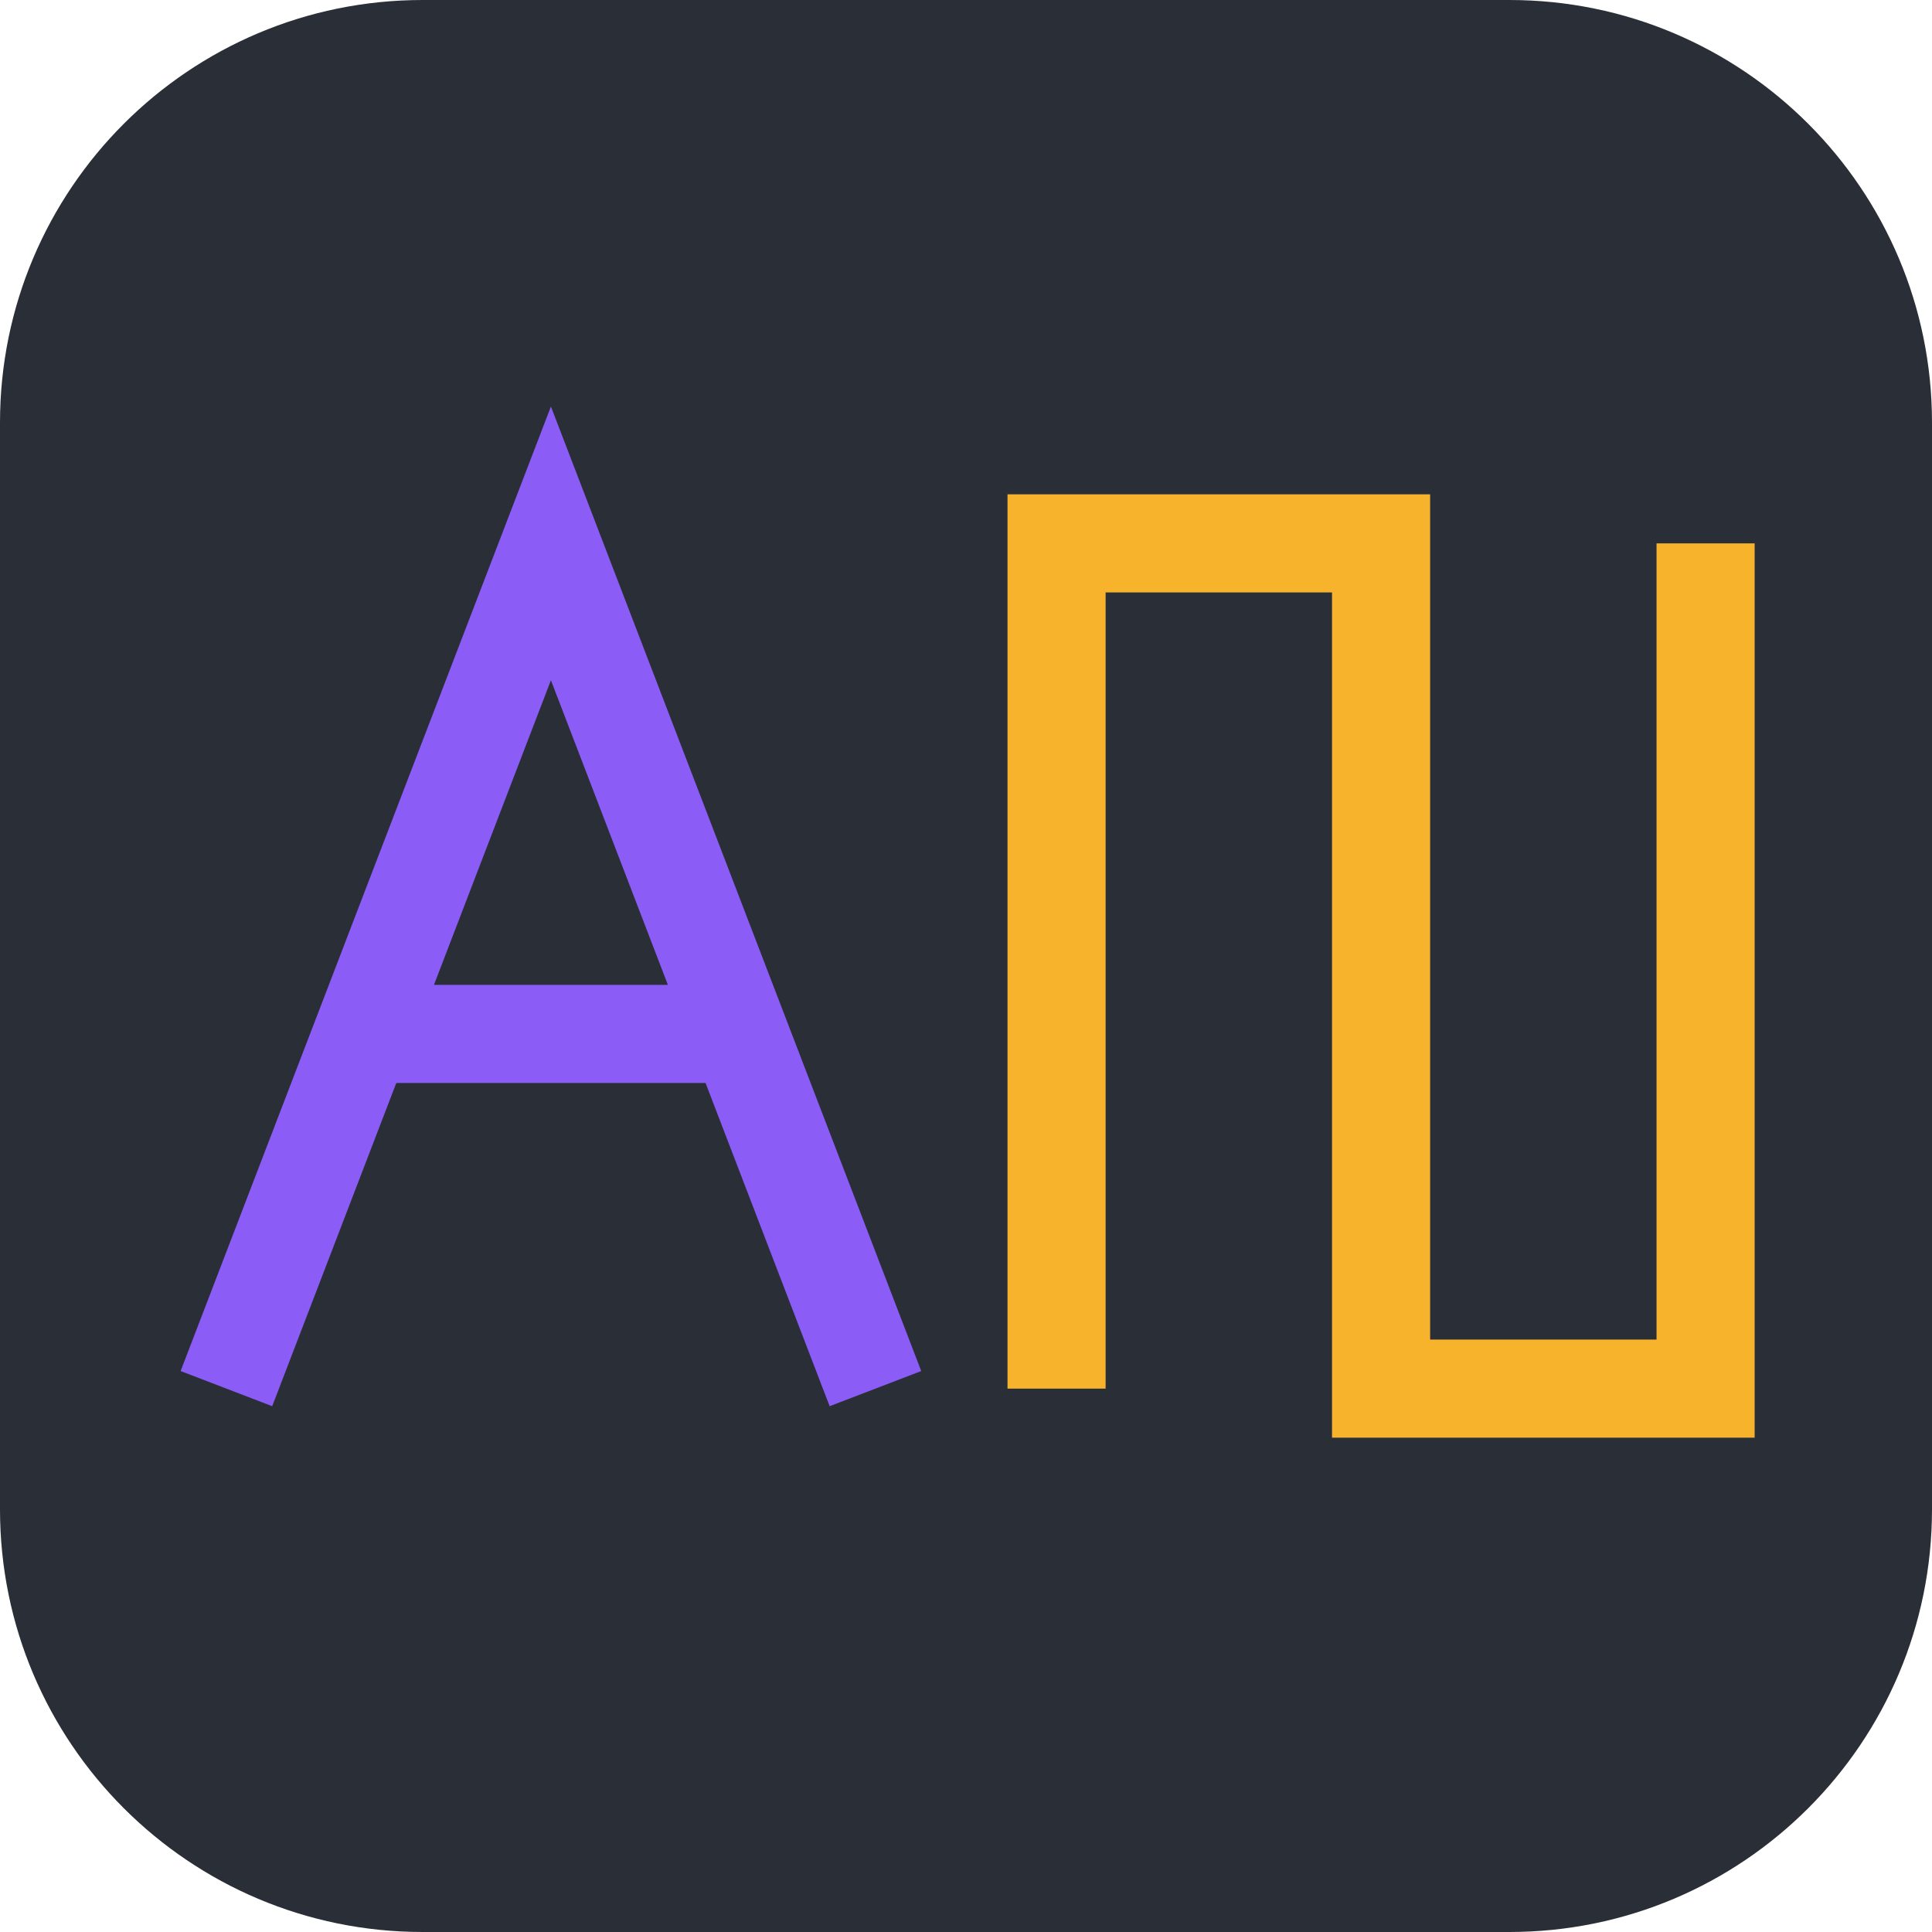
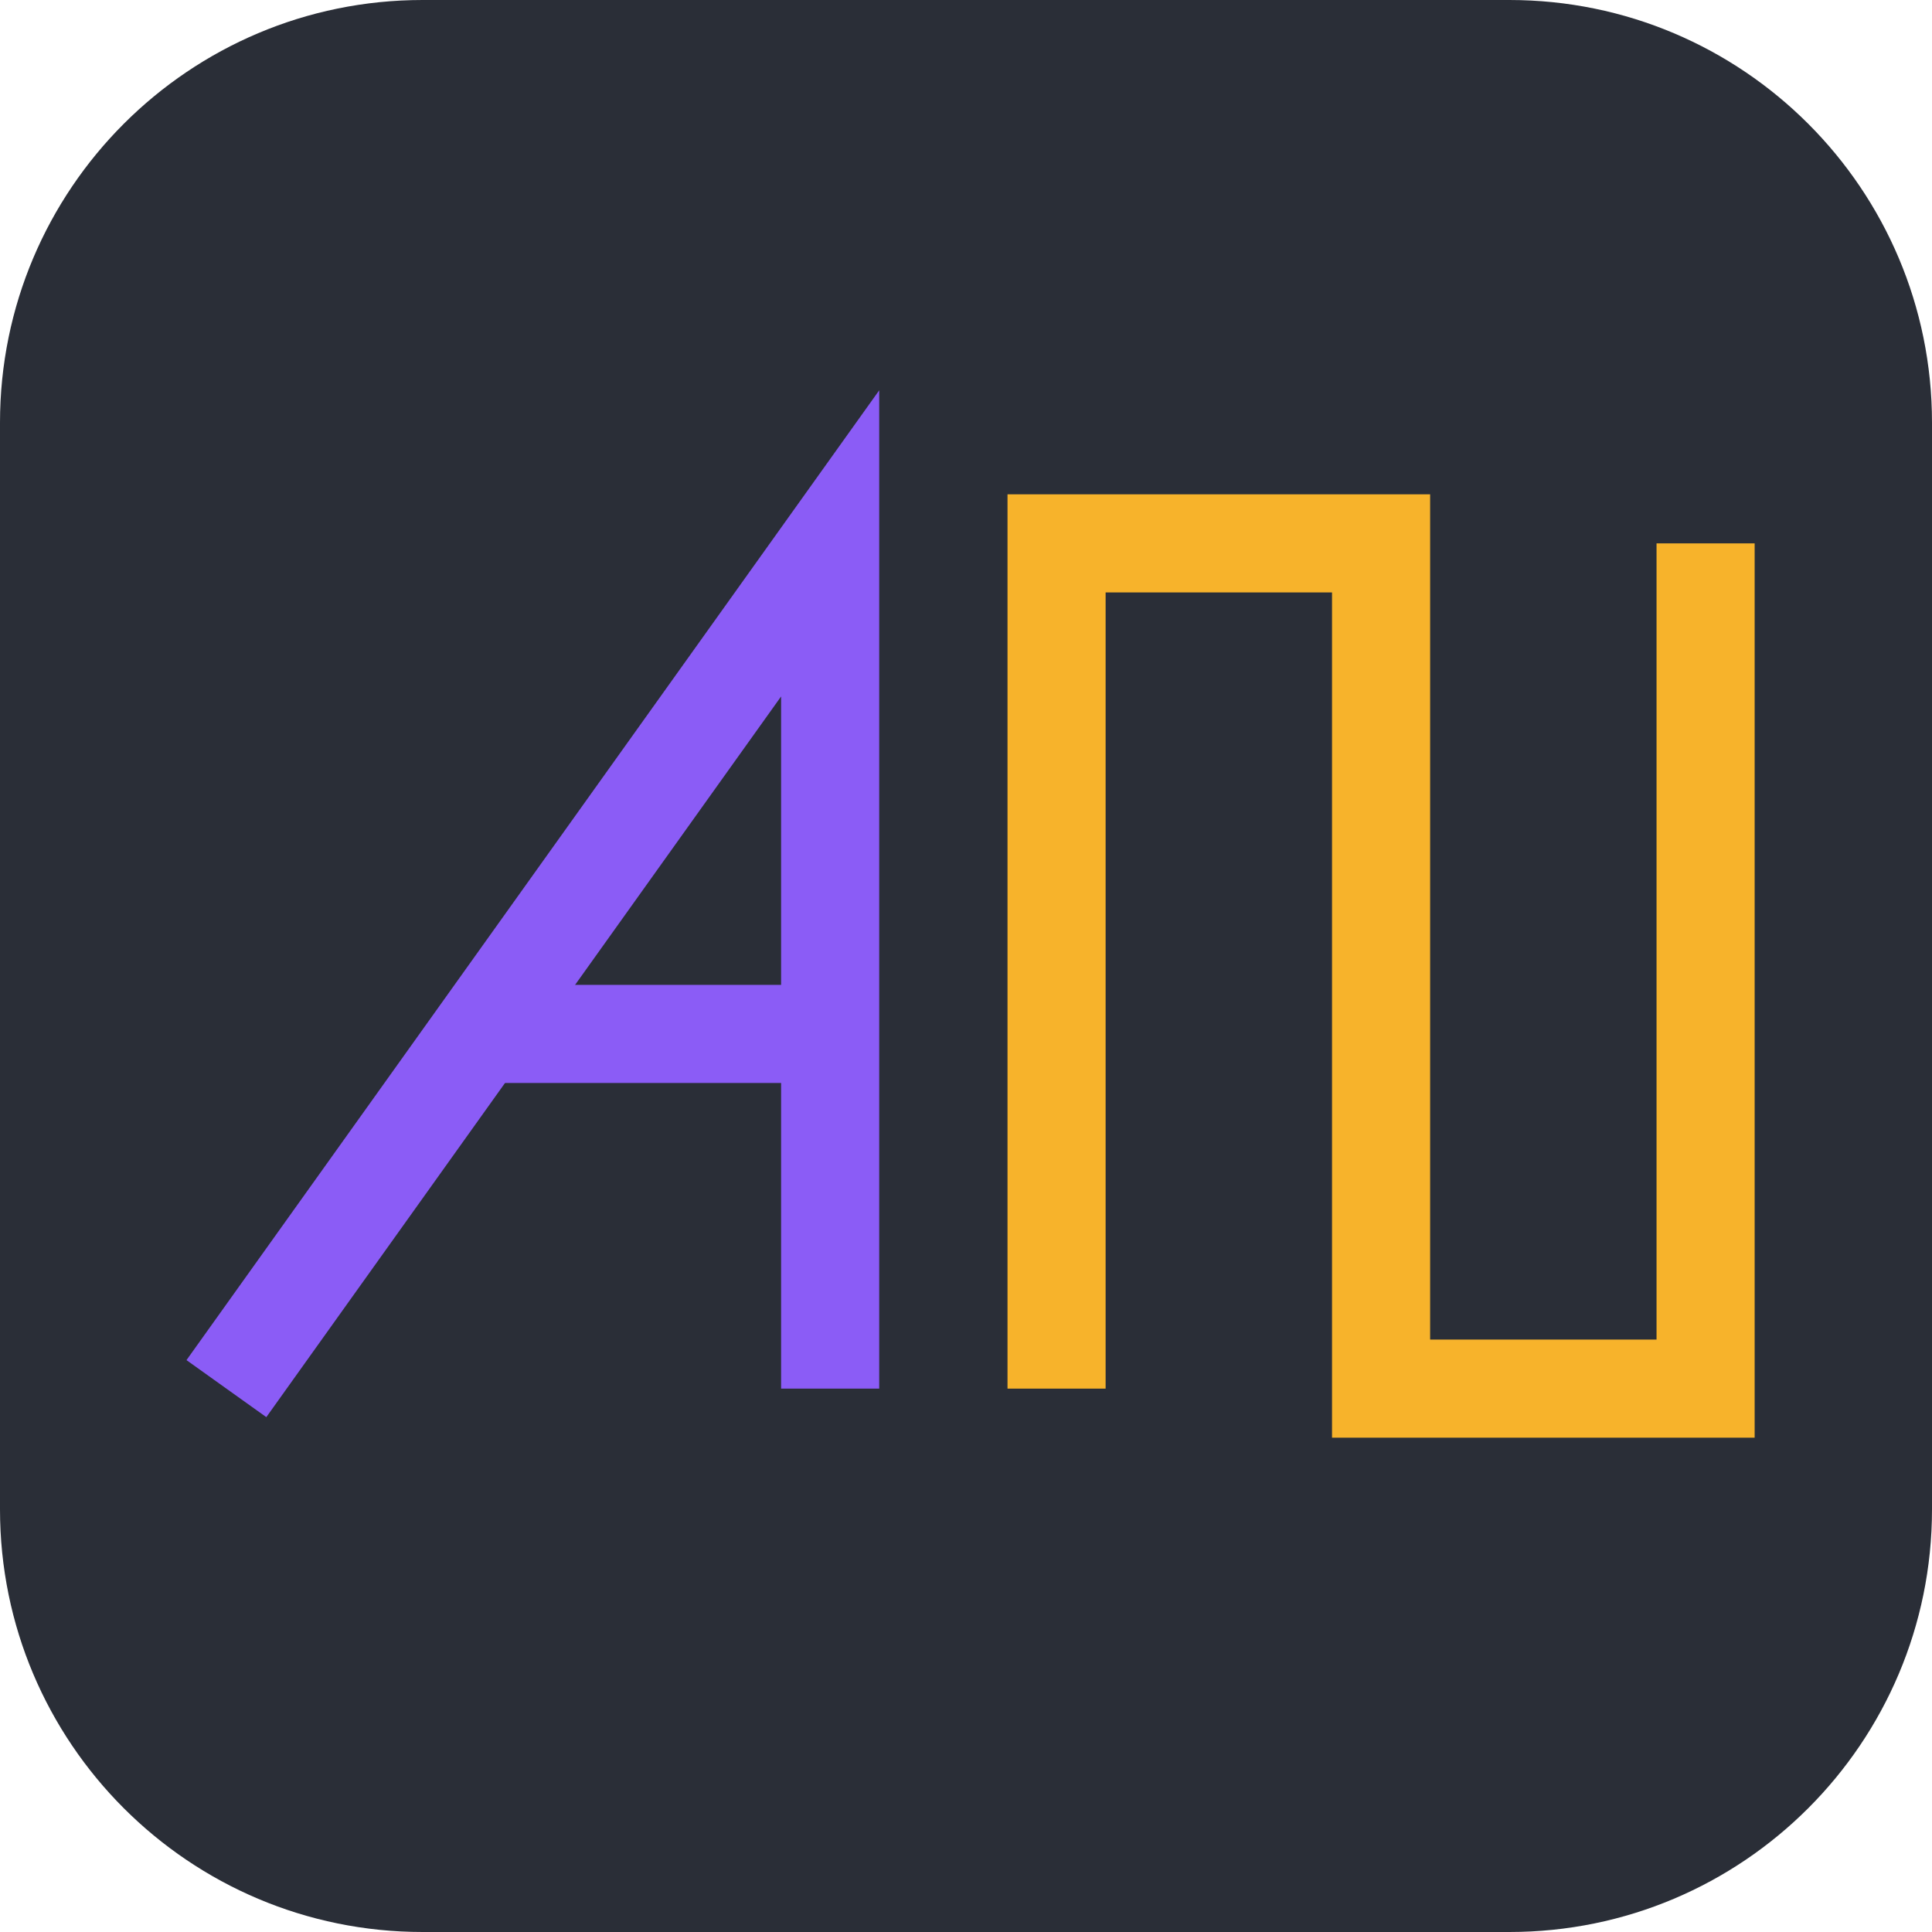
<svg xmlns="http://www.w3.org/2000/svg" viewBox="0 0 256 256" width="256" height="256">
  <rect width="256" height="256" rx="56" fill="#2A2E37" />
  <g fill="none" stroke-width="13" stroke-linecap="butt" stroke-linejoin="miter">
-     <path d="M30 184 L73 72 L116 184" stroke="#8B5CF6" />
-     <path d="M52 137 L94 137" stroke="#8B5CF6" />
+     <path d="M30 184 L110 72 L110 184" stroke="#8B5CF6" />
+     <path d="M66 137 L110 137" stroke="#8B5CF6" />
    <path d="M140 184 L140 72 L183 72 L183 184 L226 184 L226 72" stroke="#F7B32B" />
  </g>
</svg>
